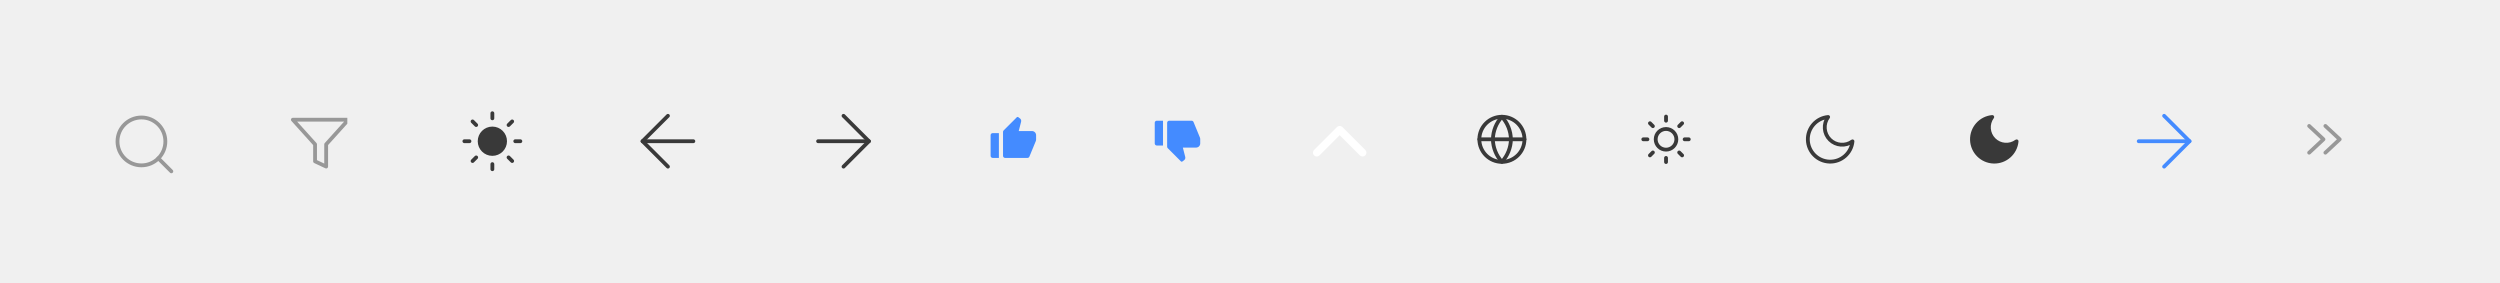
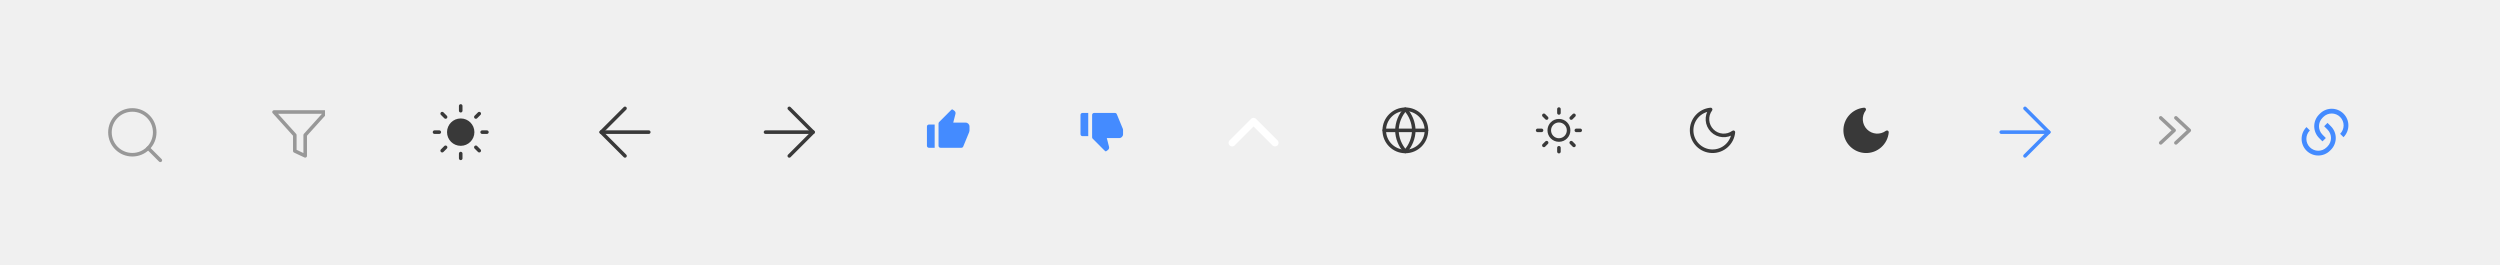
- <svg xmlns="http://www.w3.org/2000/svg" width="655" height="74" viewBox="0 0 655 74">
+ <svg xmlns="http://www.w3.org/2000/svg" width="700" height="74" viewBox="0 0 700 74">
  <defs>
    <clipPath id="clip-path">
      <rect id="Rectangle_404" data-name="Rectangle 404" width="16" height="16" transform="translate(490.679 125)" fill="#fff" />
    </clipPath>
    <clipPath id="clip-path-2">
      <rect id="Rectangle_405" data-name="Rectangle 405" width="15" height="15" fill="#af8888" />
    </clipPath>
    <clipPath id="clip-path-3">
      <rect id="Rectangle_406" data-name="Rectangle 406" width="16" height="16" fill="#fff" />
    </clipPath>
    <clipPath id="clip-path-4">
      <rect id="Rectangle_407" data-name="Rectangle 407" width="16" height="16" rx="2" transform="translate(17 7)" fill="#fff" stroke="#393939" stroke-width="1" />
    </clipPath>
    <clipPath id="clip-path-5">
      <rect id="Rectangle_408" data-name="Rectangle 408" width="16" height="16" rx="2" fill="#fff" stroke="#393939" stroke-width="1" />
    </clipPath>
    <clipPath id="clip-path-6">
      <rect id="Rectangle_409" data-name="Rectangle 409" width="13" height="13" transform="translate(445 4028)" fill="#448bff" stroke="#707070" stroke-width="1" />
    </clipPath>
    <clipPath id="clip-path-7">
      <rect id="Rectangle_410" data-name="Rectangle 410" width="13" height="13" fill="#448bff" stroke="#707070" stroke-width="1" />
    </clipPath>
    <clipPath id="clip-path-8">
      <rect id="Rectangle_411" data-name="Rectangle 411" width="13" height="13" transform="translate(36 4393)" fill="#fff" />
    </clipPath>
    <clipPath id="clip-path-9">
      <rect id="Rectangle_412" data-name="Rectangle 412" width="13" height="13" transform="translate(30 4409)" fill="#fff" />
    </clipPath>
    <clipPath id="clip-path-10">
      <rect id="Rectangle_519" data-name="Rectangle 519" width="13" height="13" transform="translate(30 4410)" fill="#393939" />
    </clipPath>
    <clipPath id="clip-path-11">
      <rect id="Rectangle_520" data-name="Rectangle 520" width="13" height="13" transform="translate(30 4410)" fill="#fff" />
    </clipPath>
    <clipPath id="clip-path-12">
      <rect id="Rectangle_521" data-name="Rectangle 521" width="16" height="16" rx="2" fill="#fff" stroke="#448bff" stroke-width="1" />
    </clipPath>
  </defs>
  <g id="LightPages" transform="translate(78 -3485)">
-     <rect id="Rectangle_403" data-name="Rectangle 403" width="655" height="74" transform="translate(-78 3485)" fill="rgba(255,255,255,0)" />
+     <rect id="Rectangle_403" data-name="Rectangle 403" width="700" height="74" transform="translate(-78 3485)" fill="rgba(255,255,255,0)" />
    <g id="SearchNormal" transform="translate(-538.679 3390)" clip-path="url(#clip-path)">
      <g id="search" transform="translate(489.112 123.432)">
        <circle id="Ellipse_49" data-name="Ellipse 49" cx="6.27" cy="6.27" r="6.27" transform="translate(2.351 2.351)" fill="none" stroke="#989898" stroke-linecap="round" stroke-linejoin="round" stroke-width="1" />
        <line id="Line_72" data-name="Line 72" x1="3.409" y1="3.409" transform="translate(13.05 13.05)" fill="none" stroke="#989898" stroke-linecap="round" stroke-linejoin="round" stroke-width="1" />
      </g>
    </g>
    <g id="Filternormal" transform="translate(-2 3515)" clip-path="url(#clip-path-2)">
      <path id="filter" d="M16,2.182H1.455l5.818,6.45v4.459l2.909,1.364V8.632Z" transform="translate(-0.727 -0.818)" fill="none" stroke="#989898" stroke-linecap="round" stroke-linejoin="round" stroke-width="1" />
    </g>
    <g id="Sun" transform="translate(43 3514)" clip-path="url(#clip-path-3)">
      <g id="sun-2" data-name="sun" transform="translate(0.667 0.667)">
        <circle id="Ellipse_50" data-name="Ellipse 50" cx="3.333" cy="3.333" r="3.333" transform="translate(4 4)" fill="#393939" stroke="#393939" stroke-linecap="round" stroke-linejoin="round" stroke-width="1" />
        <line id="Line_73" data-name="Line 73" y2="1.333" transform="translate(7.333)" fill="none" stroke="#393939" stroke-linecap="round" stroke-linejoin="round" stroke-width="1" />
        <line id="Line_74" data-name="Line 74" y2="1.333" transform="translate(7.333 13.333)" fill="none" stroke="#393939" stroke-linecap="round" stroke-linejoin="round" stroke-width="1" />
        <line id="Line_75" data-name="Line 75" x2="0.947" y2="0.947" transform="translate(2.147 2.147)" fill="none" stroke="#393939" stroke-linecap="round" stroke-linejoin="round" stroke-width="1" />
        <line id="Line_76" data-name="Line 76" x2="0.947" y2="0.947" transform="translate(11.573 11.573)" fill="none" stroke="#393939" stroke-linecap="round" stroke-linejoin="round" stroke-width="1" />
        <line id="Line_77" data-name="Line 77" x2="1.333" transform="translate(0 7.333)" fill="none" stroke="#393939" stroke-linecap="round" stroke-linejoin="round" stroke-width="1" />
        <line id="Line_78" data-name="Line 78" x2="1.333" transform="translate(13.333 7.333)" fill="none" stroke="#393939" stroke-linecap="round" stroke-linejoin="round" stroke-width="1" />
        <line id="Line_79" data-name="Line 79" y1="0.947" x2="0.947" transform="translate(2.147 11.573)" fill="none" stroke="#393939" stroke-linecap="round" stroke-linejoin="round" stroke-width="1" />
        <line id="Line_80" data-name="Line 80" y1="0.947" x2="0.947" transform="translate(11.573 2.147)" fill="none" stroke="#393939" stroke-linecap="round" stroke-linejoin="round" stroke-width="1" />
      </g>
    </g>
    <g id="Left" transform="translate(72 3507)" clip-path="url(#clip-path-4)">
      <g id="arrow-left_2_" data-name="arrow-left (2)" transform="translate(13.591 3.591)">
        <line id="Line_81" data-name="Line 81" x1="13.311" transform="translate(4.754 11.409)" fill="none" stroke="#393939" stroke-linecap="round" stroke-linejoin="round" stroke-width="1" />
        <path id="Path_413" data-name="Path 413" d="M11.409,18.065,4.754,11.409l6.655-6.655" fill="none" stroke="#393939" stroke-linecap="round" stroke-linejoin="round" stroke-width="1" />
      </g>
    </g>
    <g id="Right" transform="translate(135 3514)" clip-path="url(#clip-path-5)">
      <g id="arrow-left_2_2" data-name="arrow-left (2)" transform="translate(1.345 1.345)">
        <line id="Line_82" data-name="Line 82" x2="13.311" transform="translate(0 6.655)" fill="none" stroke="#393939" stroke-linecap="round" stroke-linejoin="round" stroke-width="1" />
        <path id="Path_414" data-name="Path 414" d="M4.754,18.065l6.655-6.655L4.754,4.754" transform="translate(1.902 -4.754)" fill="none" stroke="#393939" stroke-linecap="round" stroke-linejoin="round" stroke-width="1" />
      </g>
    </g>
    <g id="Like" transform="translate(-264 -513)" clip-path="url(#clip-path-6)">
      <g id="thumb-up-fill" transform="translate(445 4028)">
        <path id="Path_415" data-name="Path 415" d="M0,0H13V13H0Z" fill="none" />
        <path id="Path_416" data-name="Path 416" d="M1.083,4.875H2.708v6.5H1.083a.542.542,0,0,1-.542-.542V5.417a.542.542,0,0,1,.542-.542Zm2.867-.7L7.417.708A.271.271,0,0,1,7.771.683l.462.347a.812.812,0,0,1,.3.85L7.908,4.333h3.467a1.083,1.083,0,0,1,1.083,1.083v1.14a1.083,1.083,0,0,1-.081.413L10.7,11.04a.542.542,0,0,1-.5.335H4.333a.542.542,0,0,1-.542-.542V4.558a.542.542,0,0,1,.159-.383Z" fill="#448bff" />
      </g>
    </g>
    <g id="disLike" transform="translate(224 3515)" clip-path="url(#clip-path-7)">
      <g id="thumb-up-fill-2" data-name="thumb-up-fill">
        <path id="Path_417" data-name="Path 417" d="M0,13H13V0H0Z" fill="none" />
        <path id="Path_418" data-name="Path 418" d="M1.083,7.128H2.708V.628H1.083a.542.542,0,0,0-.542.542V6.587a.542.542,0,0,0,.542.542Zm2.867.7L7.417,11.3a.271.271,0,0,0,.354.025l.462-.347a.812.812,0,0,0,.3-.85L7.908,7.67h3.467a1.083,1.083,0,0,0,1.083-1.083V5.447a1.083,1.083,0,0,0-.081-.413L10.7.964a.542.542,0,0,0-.5-.335H4.333a.542.542,0,0,0-.542.542V7.446a.542.542,0,0,0,.159.383Z" transform="translate(0 0.997)" fill="#448bff" />
      </g>
    </g>
    <g id="Up" transform="translate(-1256.5 2618.5)">
      <path id="chevron-down_2_" data-name="chevron-down (2)" d="M6,15l6-6,6,6" transform="translate(1517.5 891.5)" fill="none" stroke="#fff" stroke-linecap="round" stroke-linejoin="round" stroke-width="2" />
    </g>
    <g id="Mask_Group_193" data-name="Mask Group 193" transform="translate(273 -878)" clip-path="url(#clip-path-8)">
      <g id="globe" transform="translate(35.409 4392.409)">
        <circle id="Ellipse_51" data-name="Ellipse 51" cx="5.909" cy="5.909" r="5.909" transform="translate(1.182 1.182)" fill="none" stroke="#393939" stroke-linecap="round" stroke-linejoin="round" stroke-width="1" />
        <line id="Line_83" data-name="Line 83" x2="11.818" transform="translate(1.182 7.091)" fill="none" stroke="#393939" stroke-linecap="round" stroke-linejoin="round" stroke-width="1" />
        <path id="Path_419" data-name="Path 419" d="M7.091,1.182A9.041,9.041,0,0,1,9.455,7.091,9.041,9.041,0,0,1,7.091,13,9.041,9.041,0,0,1,4.727,7.091,9.041,9.041,0,0,1,7.091,1.182Z" fill="none" stroke="#393939" stroke-linecap="round" stroke-linejoin="round" stroke-width="1" />
      </g>
    </g>
    <g id="Mask_Group_194" data-name="Mask Group 194" transform="translate(322 -894)" clip-path="url(#clip-path-9)">
      <g id="sun-3" data-name="sun" transform="translate(30 4409)">
        <circle id="Ellipse_52" data-name="Ellipse 52" cx="2.708" cy="2.708" r="2.708" transform="translate(3.792 3.792)" fill="none" stroke="#393939" stroke-linecap="round" stroke-linejoin="round" stroke-width="1" />
        <line id="Line_84" data-name="Line 84" y2="1.083" transform="translate(6.5 0.542)" fill="none" stroke="#393939" stroke-linecap="round" stroke-linejoin="round" stroke-width="1" />
        <line id="Line_85" data-name="Line 85" y2="1.083" transform="translate(6.5 11.375)" fill="none" stroke="#393939" stroke-linecap="round" stroke-linejoin="round" stroke-width="1" />
        <line id="Line_86" data-name="Line 86" x2="0.769" y2="0.769" transform="translate(2.286 2.286)" fill="none" stroke="#393939" stroke-linecap="round" stroke-linejoin="round" stroke-width="1" />
        <line id="Line_87" data-name="Line 87" x2="0.769" y2="0.769" transform="translate(9.945 9.945)" fill="none" stroke="#393939" stroke-linecap="round" stroke-linejoin="round" stroke-width="1" />
        <line id="Line_88" data-name="Line 88" x2="1.083" transform="translate(0.542 6.5)" fill="none" stroke="#393939" stroke-linecap="round" stroke-linejoin="round" stroke-width="1" />
        <line id="Line_89" data-name="Line 89" x2="1.083" transform="translate(11.375 6.5)" fill="none" stroke="#393939" stroke-linecap="round" stroke-linejoin="round" stroke-width="1" />
        <line id="Line_90" data-name="Line 90" y1="0.769" x2="0.769" transform="translate(2.286 9.945)" fill="none" stroke="#393939" stroke-linecap="round" stroke-linejoin="round" stroke-width="1" />
        <line id="Line_91" data-name="Line 91" y1="0.769" x2="0.769" transform="translate(9.945 2.286)" fill="none" stroke="#393939" stroke-linecap="round" stroke-linejoin="round" stroke-width="1" />
      </g>
    </g>
    <g id="Mask_Group_236" data-name="Mask Group 236" transform="translate(408 -895)" clip-path="url(#clip-path-10)">
      <path id="moon" d="M13.676,8.329A5.861,5.861,0,1,1,7.3,1.954a4.559,4.559,0,0,0,6.375,6.375Z" transform="translate(28.673 4408.698)" fill="#393939" stroke="#393939" stroke-linecap="round" stroke-linejoin="round" stroke-width="1" />
    </g>
    <g id="Mask_Group_237" data-name="Mask Group 237" transform="translate(365 -895)" clip-path="url(#clip-path-11)">
      <path id="moon-2" data-name="moon" d="M13.676,8.329A5.861,5.861,0,1,1,7.3,1.954a4.559,4.559,0,0,0,6.375,6.375Z" transform="translate(28.673 4408.698)" fill="none" stroke="#393939" stroke-linecap="round" stroke-linejoin="round" stroke-width="1" />
    </g>
    <g id="Right-2" data-name="Right" transform="translate(481 3514)" clip-path="url(#clip-path-12)">
      <g id="arrow-left_2_3" data-name="arrow-left (2)" transform="translate(1.345 1.345)">
        <line id="Line_163" data-name="Line 163" x2="13.311" transform="translate(0 6.655)" fill="none" stroke="#448bff" stroke-linecap="round" stroke-linejoin="round" stroke-width="1" />
        <path id="Path_1184" data-name="Path 1184" d="M4.754,18.065l6.655-6.655L4.754,4.754" transform="translate(1.902 -4.754)" fill="none" stroke="#448bff" stroke-linecap="round" stroke-linejoin="round" stroke-width="1" />
      </g>
    </g>
    <g id="chevrons-down" transform="translate(521 3532) rotate(-90)">
      <path id="Path_15" data-name="Path 15" d="M7,13l3.5,3.751L14,13" transform="translate(0 -2.749)" fill="none" stroke="#989898" stroke-linecap="round" stroke-linejoin="round" stroke-width="1" />
      <path id="Path_16" data-name="Path 16" d="M7,6l3.5,3.751L14,6" transform="translate(0)" fill="none" stroke="#989898" stroke-linecap="round" stroke-linejoin="round" stroke-width="1" />
    </g>
+     <g id="links-fill" transform="translate(565 3514)">
+       <path id="Path_324" data-name="Path 324" d="M0,0H16V16H0Z" fill="none" />
+       <path id="Path_325" data-name="Path 325" d="M9.423,6.127l.942.942a4.662,4.662,0,0,1,0,6.594l-.236.235A4.663,4.663,0,0,1,3.536,7.3l.942.942a3.33,3.33,0,1,0,4.71,4.71l.236-.236a3.33,3.33,0,0,0,0-4.709l-.942-.942.942-.942Zm4.474,4-.942-.942a3.33,3.33,0,1,0-4.71-4.71l-.236.236a3.33,3.33,0,0,0,0,4.709l.942.942-.942.942-.942-.942a4.662,4.662,0,0,1,0-6.594L7.3,3.537A4.663,4.663,0,0,1,13.9,10.131Z" transform="translate(-0.717 -0.718)" fill="#448bff" />
+     </g>
  </g>
</svg>
